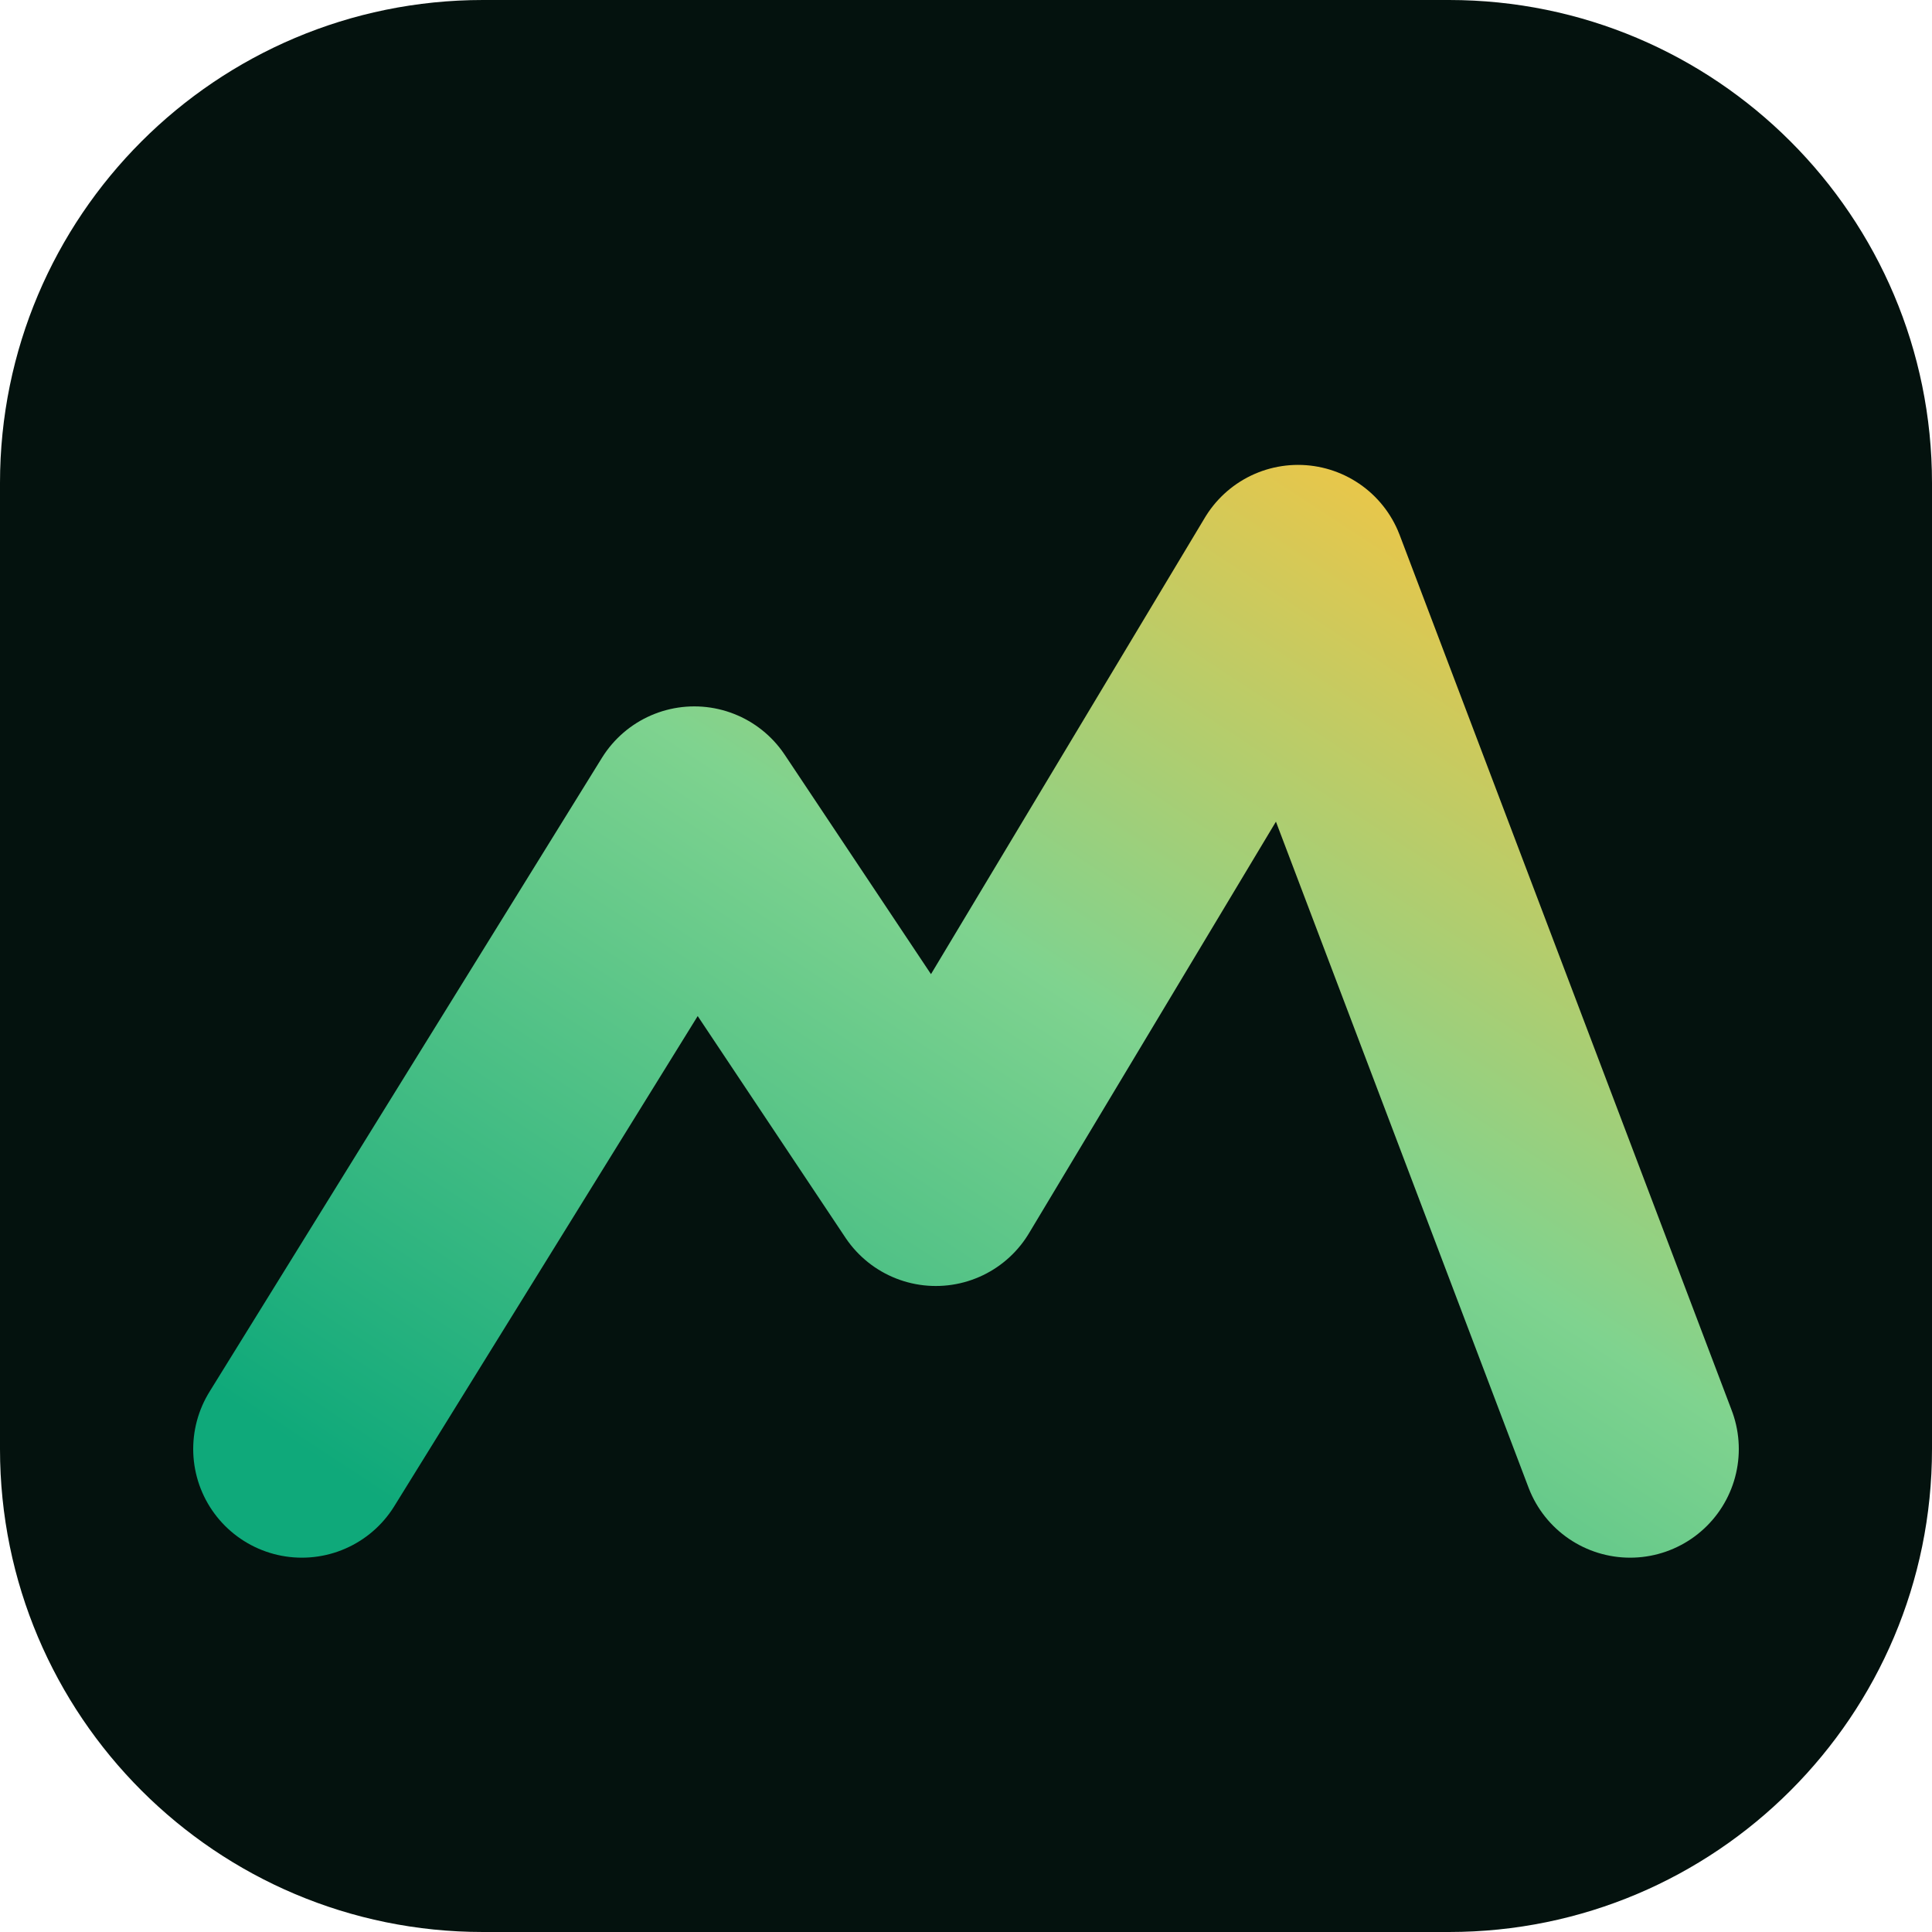
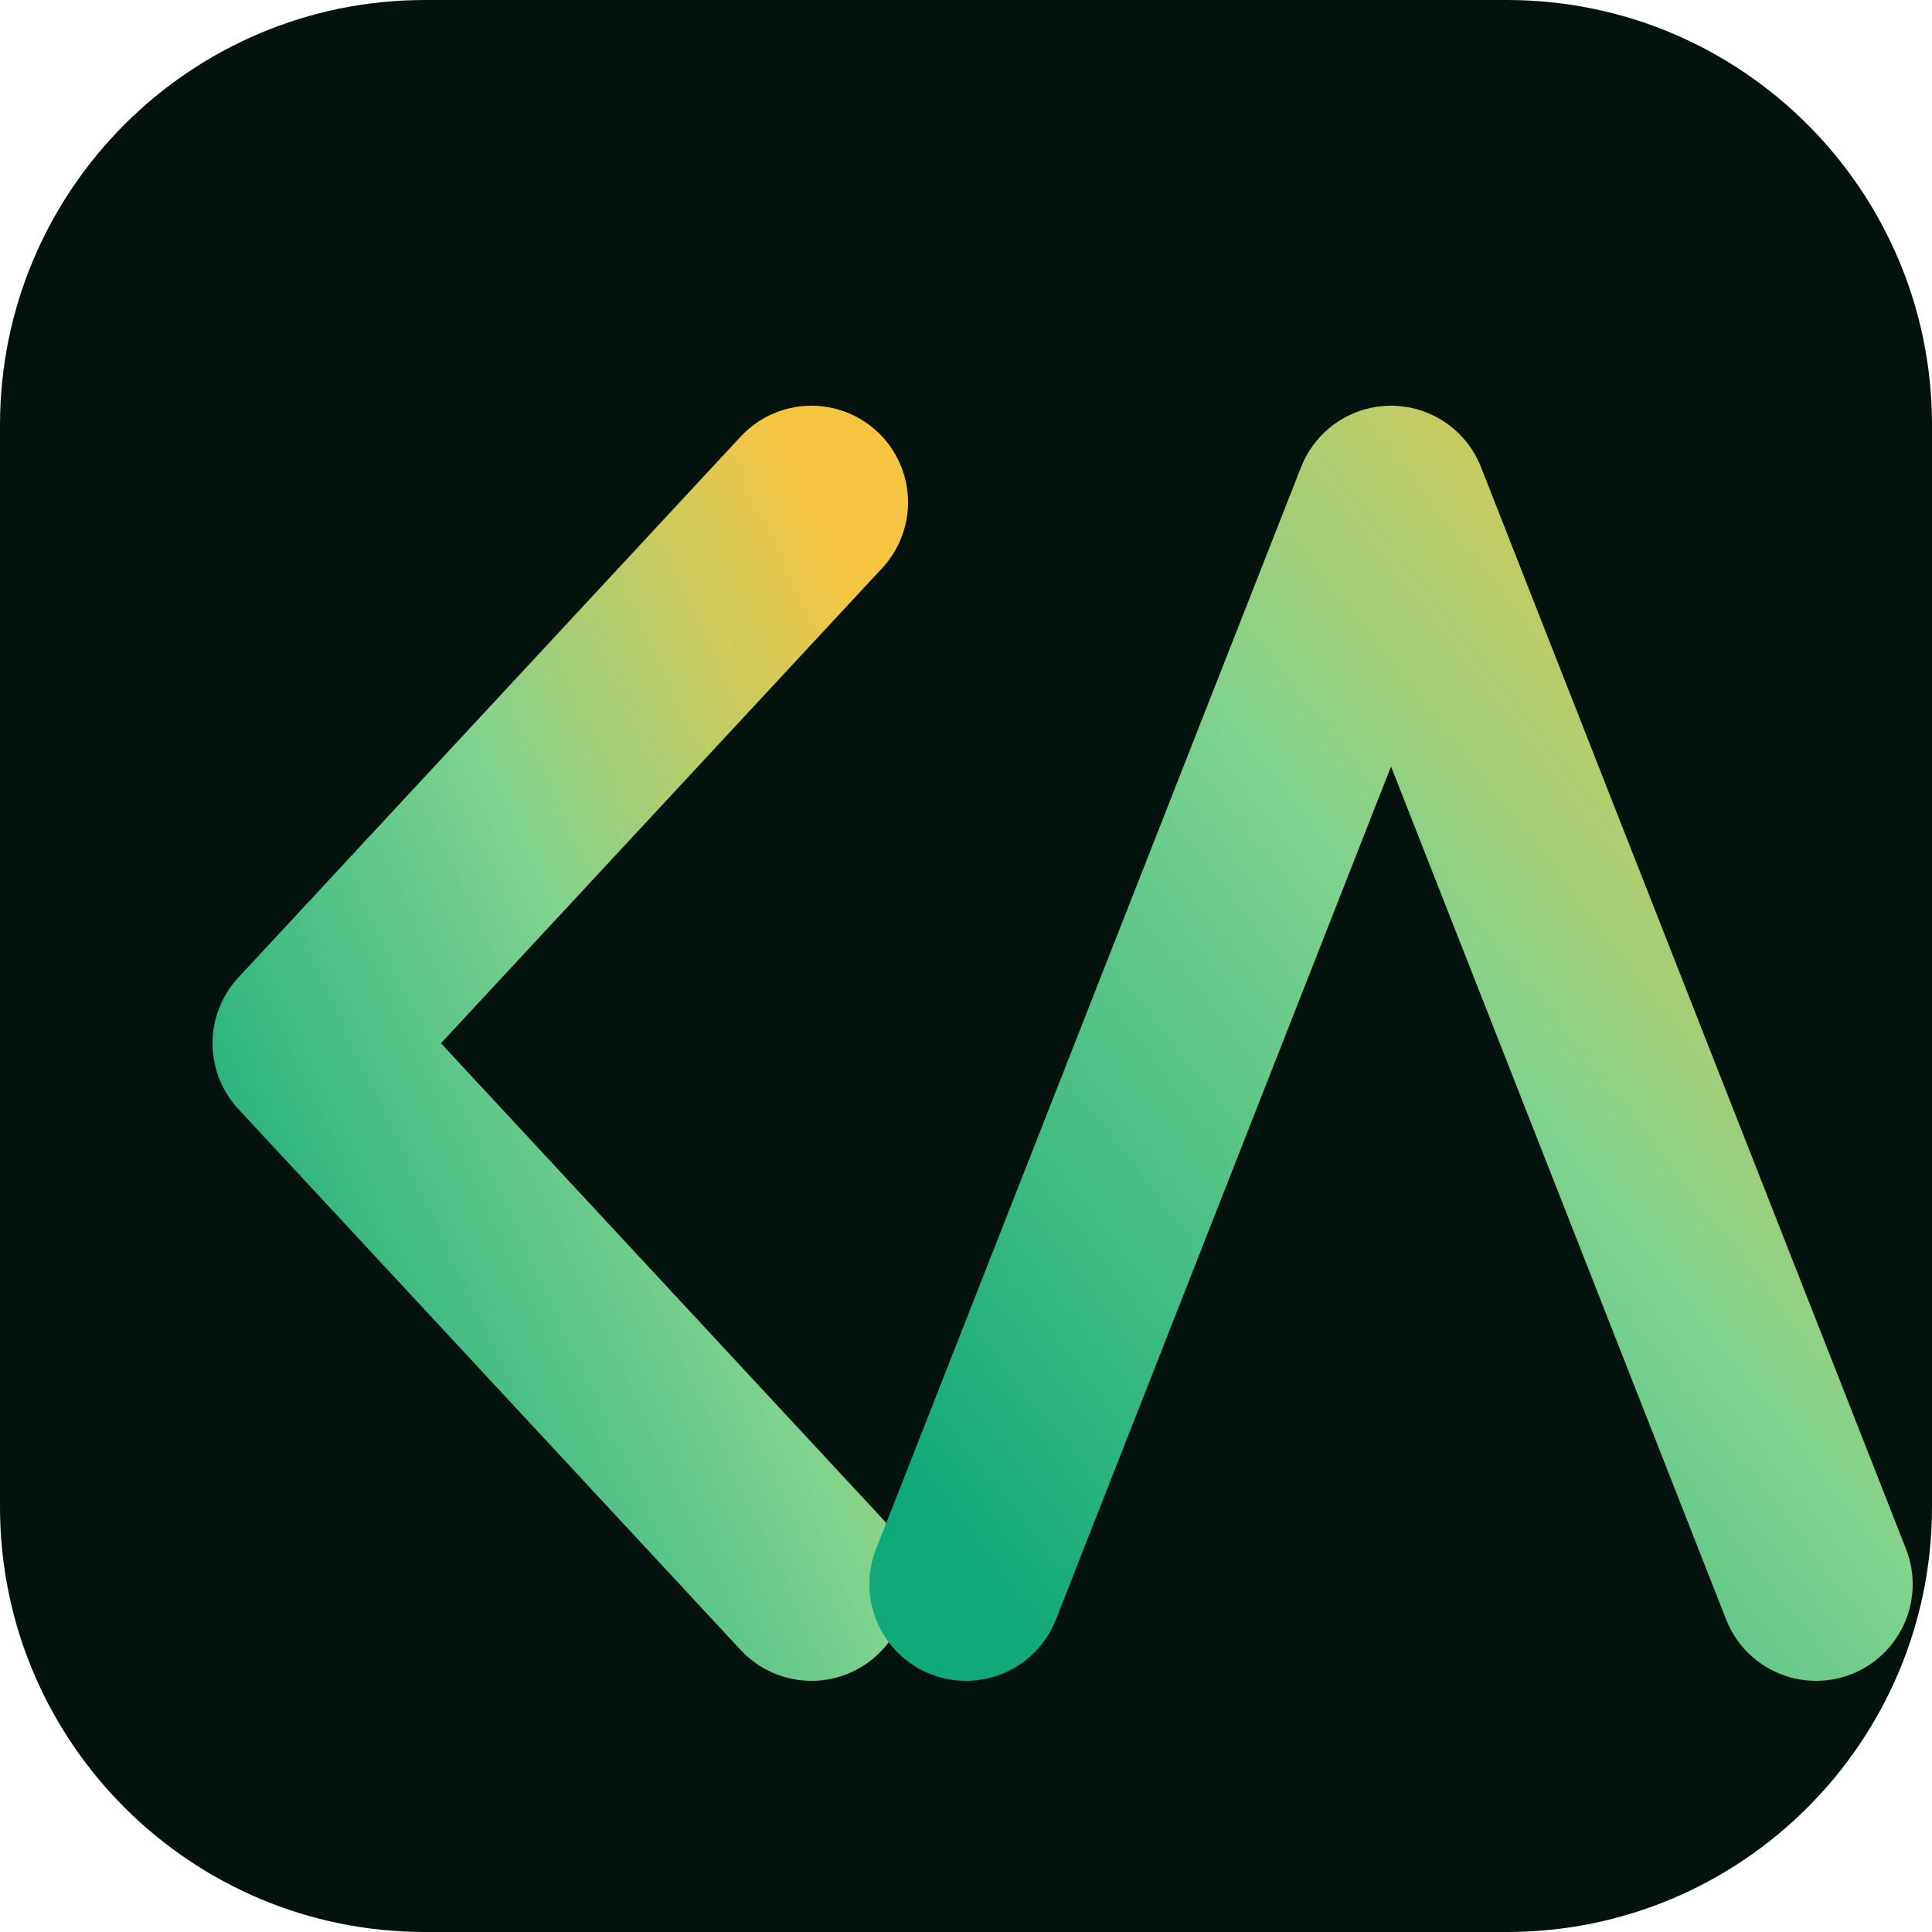
- <svg xmlns="http://www.w3.org/2000/svg" viewBox="0 0 32 32">
+ <svg xmlns="http://www.w3.org/2000/svg" viewBox="0 0 100 100">
  <defs>
    <linearGradient id="g" x1="0" y1="1" x2="1" y2="0">
      <stop offset="0" stop-color="#0fa97a" />
      <stop offset=".55" stop-color="#7fd38f" />
      <stop offset="1" stop-color="#f5c542" />
    </linearGradient>
  </defs>
-   <rect width="32" height="32" rx="8" fill="#04120e" />
-   <path d="M5 24 11.5 13.5l4 6 6-10L27 24" fill="none" stroke="url(#g)" stroke-width="3.6" stroke-linecap="round" stroke-linejoin="round" />
+   <rect width="100" height="100" rx="22" fill="#04120e" />
+   <g transform="translate(4 14)" fill="none" stroke="url(#g)" stroke-width="10" stroke-linecap="round" stroke-linejoin="round">
+     <path d="M38 12 12 40l26 28" />
+     <path d="M46 68 68 12l22 56" />
+   </g>
</svg>
